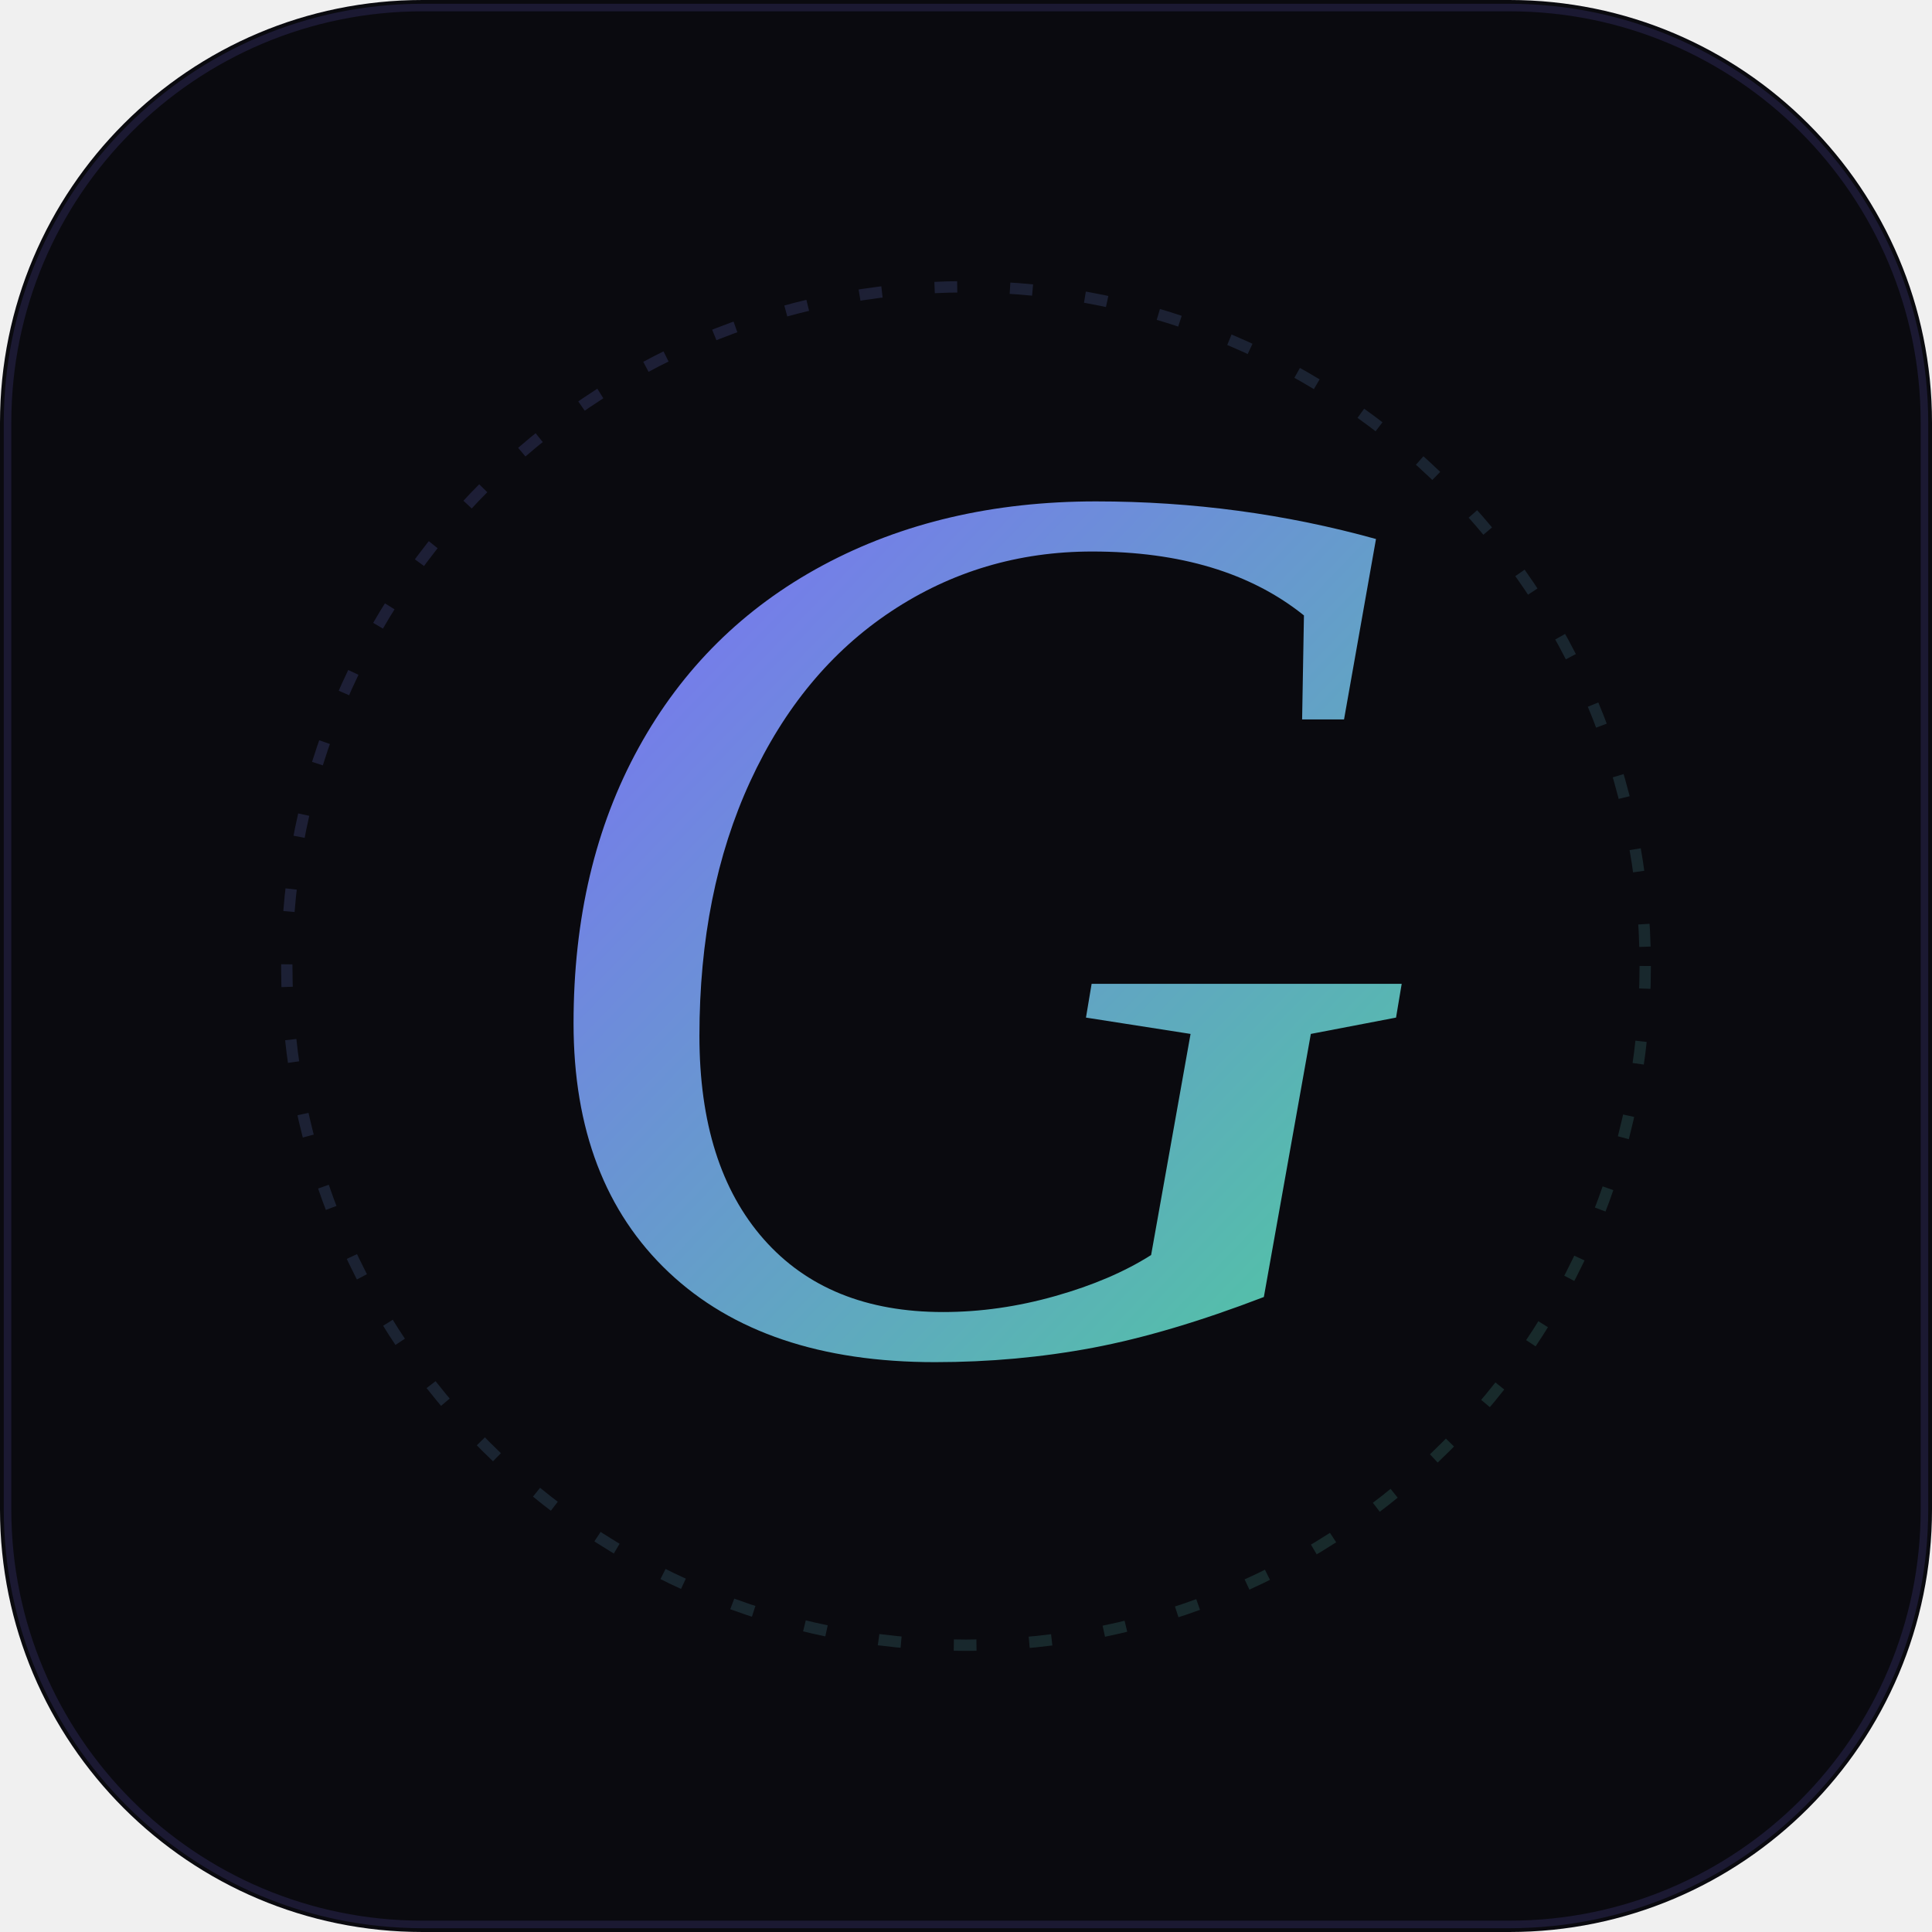
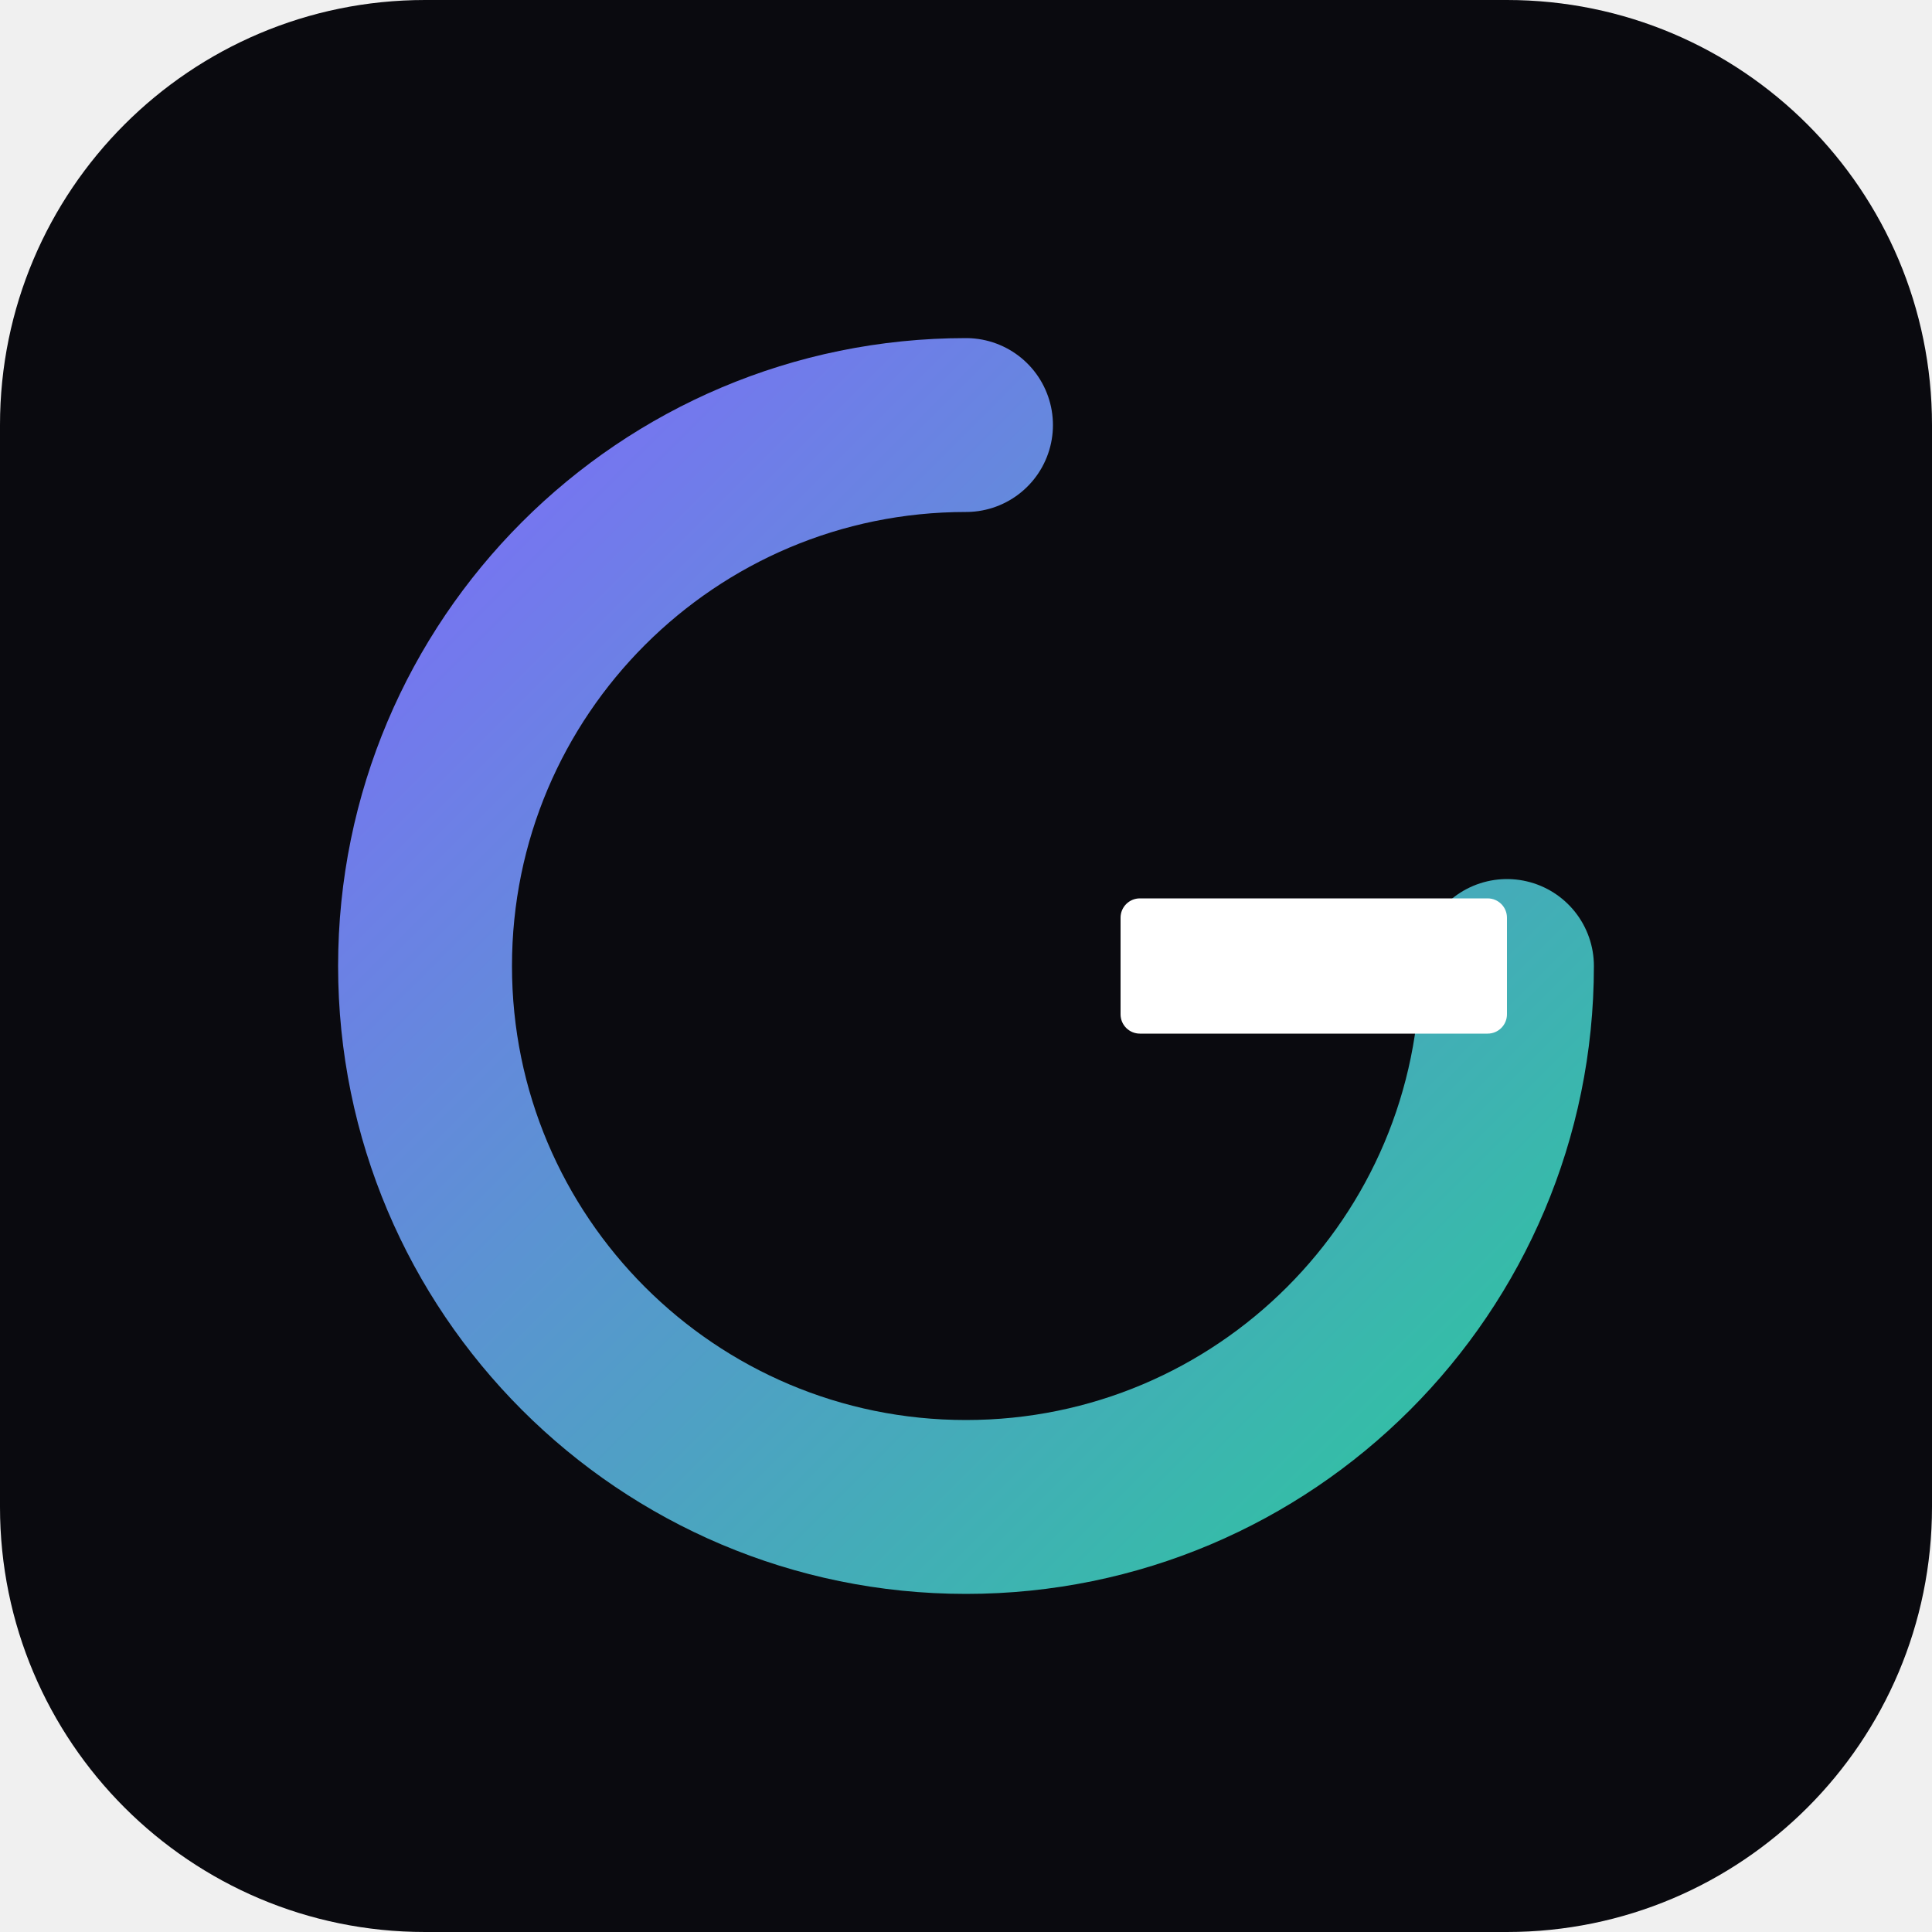
- <svg xmlns="http://www.w3.org/2000/svg" viewBox="0 0 512 512" width="512" height="512">
+ <svg xmlns="http://www.w3.org/2000/svg" viewBox="0 0 100 100" width="512" height="512">
  <defs>
-     <linearGradient id="brandGrad" x1="0%" y1="0%" x2="100%" y2="100%">
+     <linearGradient id="g" x1="0%" y1="0%" x2="100%" y2="100%">
      <stop offset="0%" stop-color="#7C6FF7" />
-       <stop offset="100%" stop-color="#4FC9A0" />
+       <stop offset="100%" stop-color="#2EC4A0" />
    </linearGradient>
-     <filter id="innerGlow" x="-20%" y="-20%" width="140%" height="140%">
-       <feGaussianBlur in="SourceGraphic" stdDeviation="2" />
-     </filter>
  </defs>
-   <rect width="512" height="512" rx="112" fill="#0A0A0F" />
-   <rect x="2" y="2" width="508" height="508" rx="110" fill="none" stroke="rgba(124,111,247,0.15)" stroke-width="2" />
-   <circle cx="256" cy="256" r="180" fill="none" stroke="url(#brandGrad)" stroke-width="3" stroke-dasharray="6 14" opacity="0.18" />
-   <text x="256" y="358" font-family="'DM Serif Display', Georgia, 'Times New Roman', serif" font-size="340" font-weight="400" font-style="italic" text-anchor="middle" fill="url(#brandGrad)" letter-spacing="-12">G</text>
+   <rect width="100" height="100" rx="22" fill="#0A0A0F" />
+   <path d="M 50 22            A 28 28 0 1 0 78 50            L 78 50" fill="none" stroke="url(#g)" stroke-width="9" stroke-linecap="round" />
+   <rect x="58" y="46.5" width="20" height="7" rx="1" fill="#fff" />
</svg>
